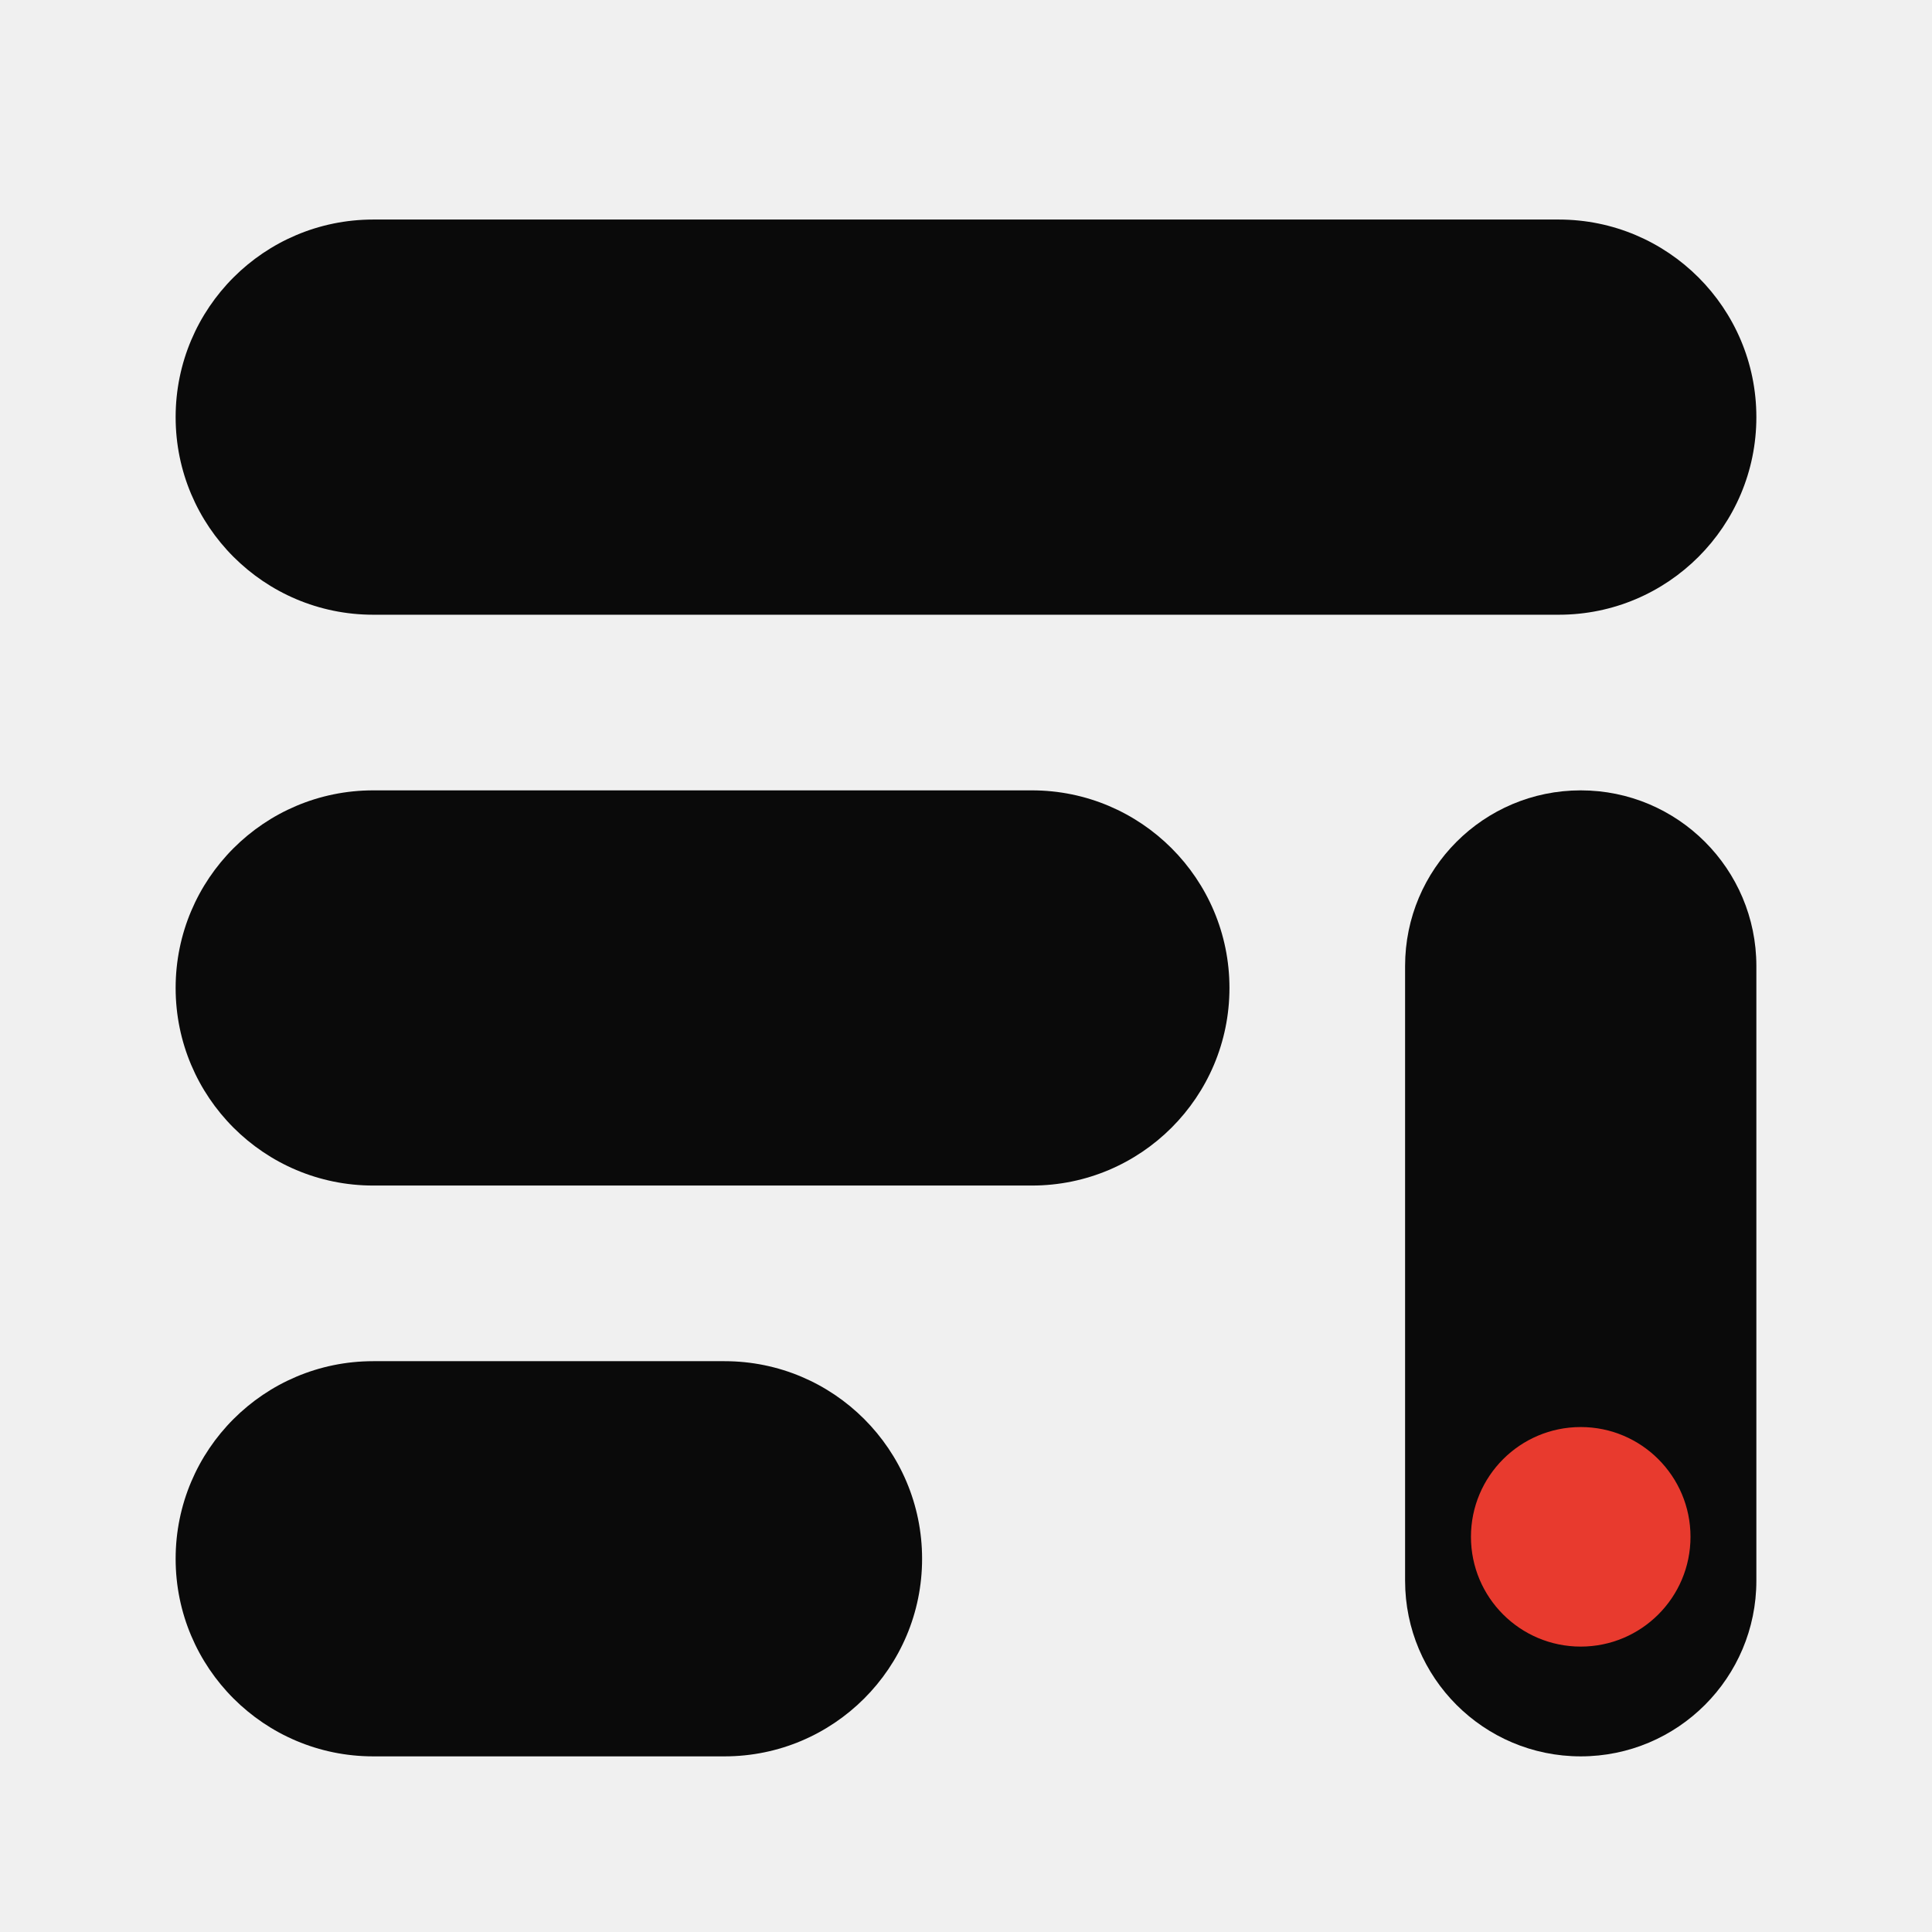
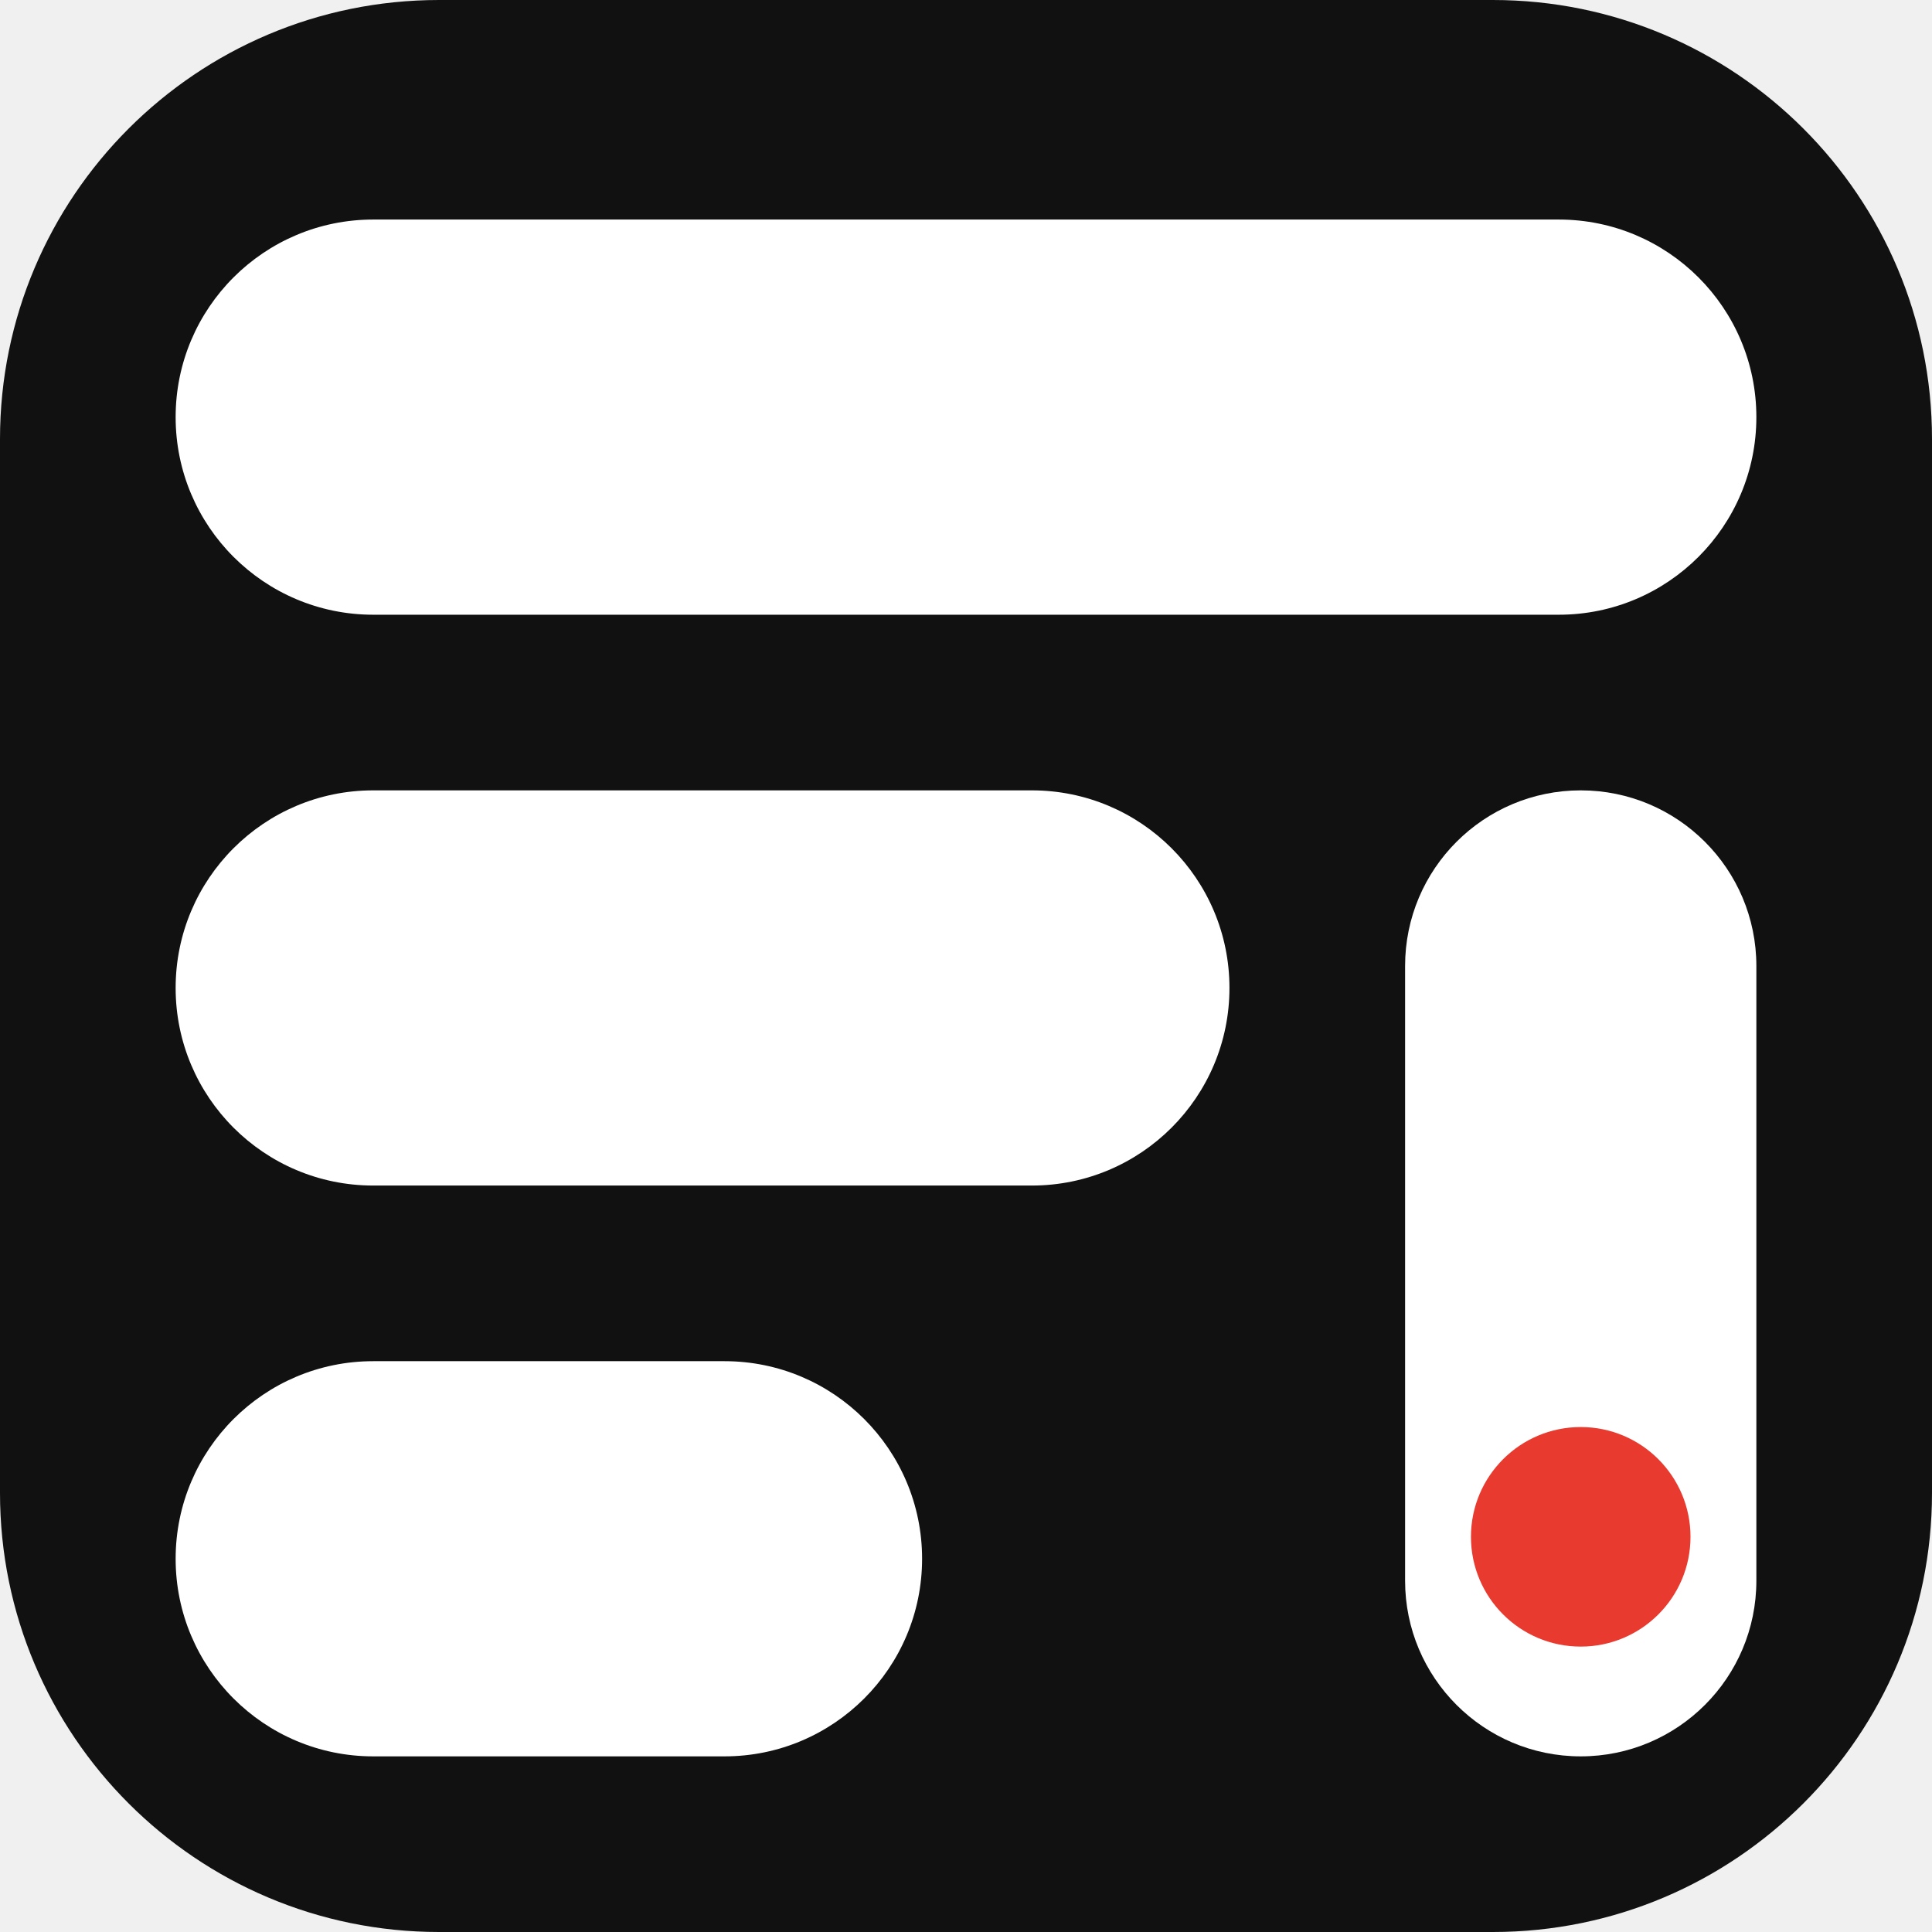
<svg xmlns="http://www.w3.org/2000/svg" viewBox="0 0 44 44">
-   <rect x="4" y="5" width="36" height="9" rx="4.5" fill="#0a0a0a" />
-   <rect x="4" y="18" width="24" height="9" rx="4.5" fill="#0a0a0a" />
-   <rect x="4" y="31" width="17" height="9" rx="4.5" fill="#0a0a0a" />
-   <rect x="32" y="18" width="8" height="22" rx="4" fill="#0a0a0a" />
+   <rect width="44" height="44" rx="10" fill="#111111" />
+   <rect x="4" y="5" width="36" height="9" rx="4.5" fill="#ffffff" />
+   <rect x="4" y="18" width="24" height="9" rx="4.5" fill="#ffffff" />
+   <rect x="4" y="31" width="17" height="9" rx="4.5" fill="#ffffff" />
+   <rect x="32" y="18" width="8" height="22" rx="4" fill="#ffffff" />
  <circle cx="36" cy="35" r="2.5" fill="#E83A2E" />
</svg>
